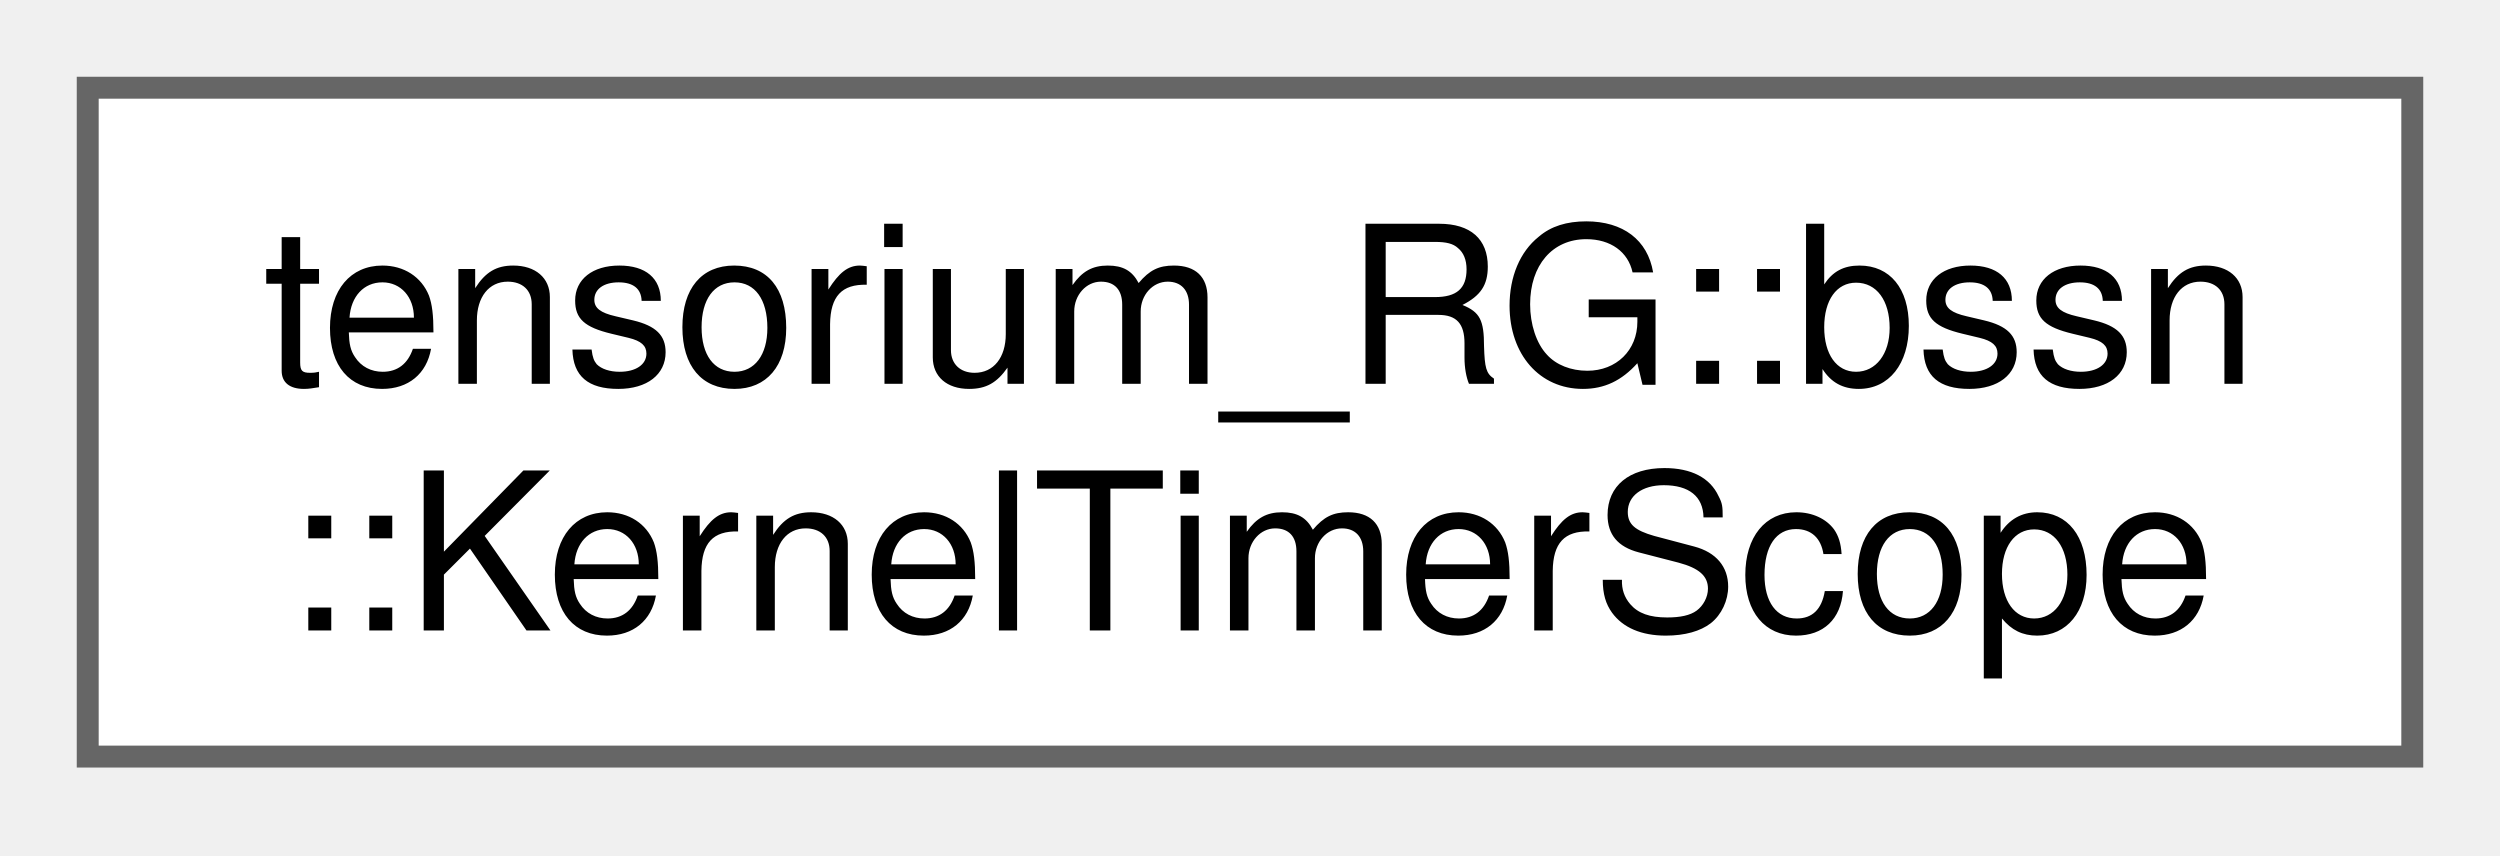
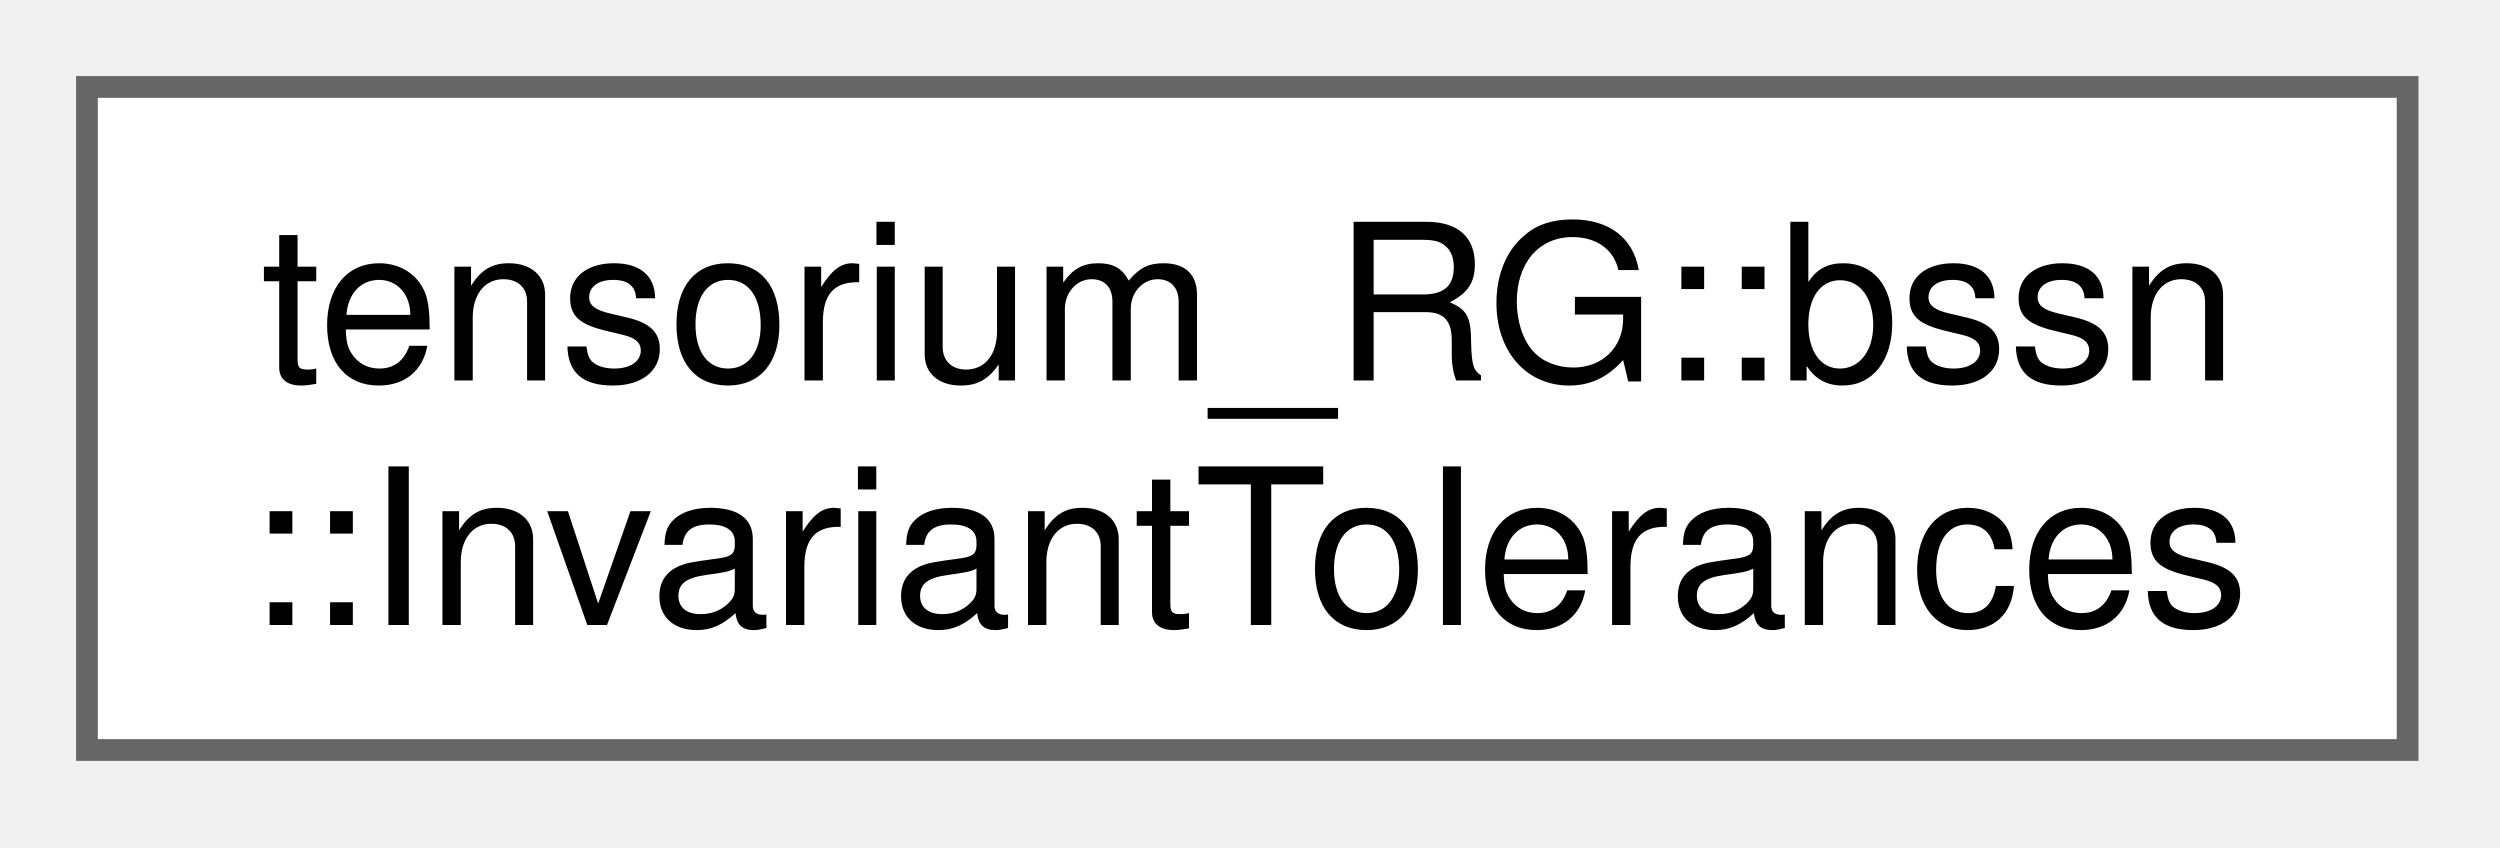
- <svg xmlns="http://www.w3.org/2000/svg" xmlns:xlink="http://www.w3.org/1999/xlink" width="114pt" height="39pt" viewBox="0.00 0.00 114.00 39.00">
+ <svg xmlns="http://www.w3.org/2000/svg" xmlns:xlink="http://www.w3.org/1999/xlink" width="115pt" height="39pt" viewBox="0.00 0.00 115.00 39.00">
  <g id="graph0" class="graph" transform="scale(1 1) rotate(0) translate(4 34.5)">
    <g id="Node000000" class="node">
      <g id="a_Node000000">
-         <a xlink:href="structtensorium___r_g_1_1bssn_1_1_kernel_timer_scope.html" target="_top" xlink:title=" ">
-           <polygon fill="white" stroke="#666666" points="106,-30.5 0,-30.5 0,0 106,0 106,-30.5" />
+         <a xlink:href="structtensorium___r_g_1_1bssn_1_1_invariant_tolerances.html" target="_top" xlink:title="Thresholds against which assert_invariants compares the measured drifts.">
+           <polygon fill="white" stroke="#666666" points="106.75,-30.5 0,-30.5 0,0 106.75,0 106.75,-30.5" />
          <text xml:space="preserve" text-anchor="start" x="8" y="-17" font-family="Helvetica,sans-Serif" font-size="10.00">tensorium_RG::bssn</text>
-           <text xml:space="preserve" text-anchor="middle" x="53" y="-5.75" font-family="Helvetica,sans-Serif" font-size="10.00">::KernelTimerScope</text>
+           <text xml:space="preserve" text-anchor="middle" x="53.38" y="-5.75" font-family="Helvetica,sans-Serif" font-size="10.00">::InvariantTolerances</text>
        </a>
      </g>
    </g>
  </g>
</svg>
